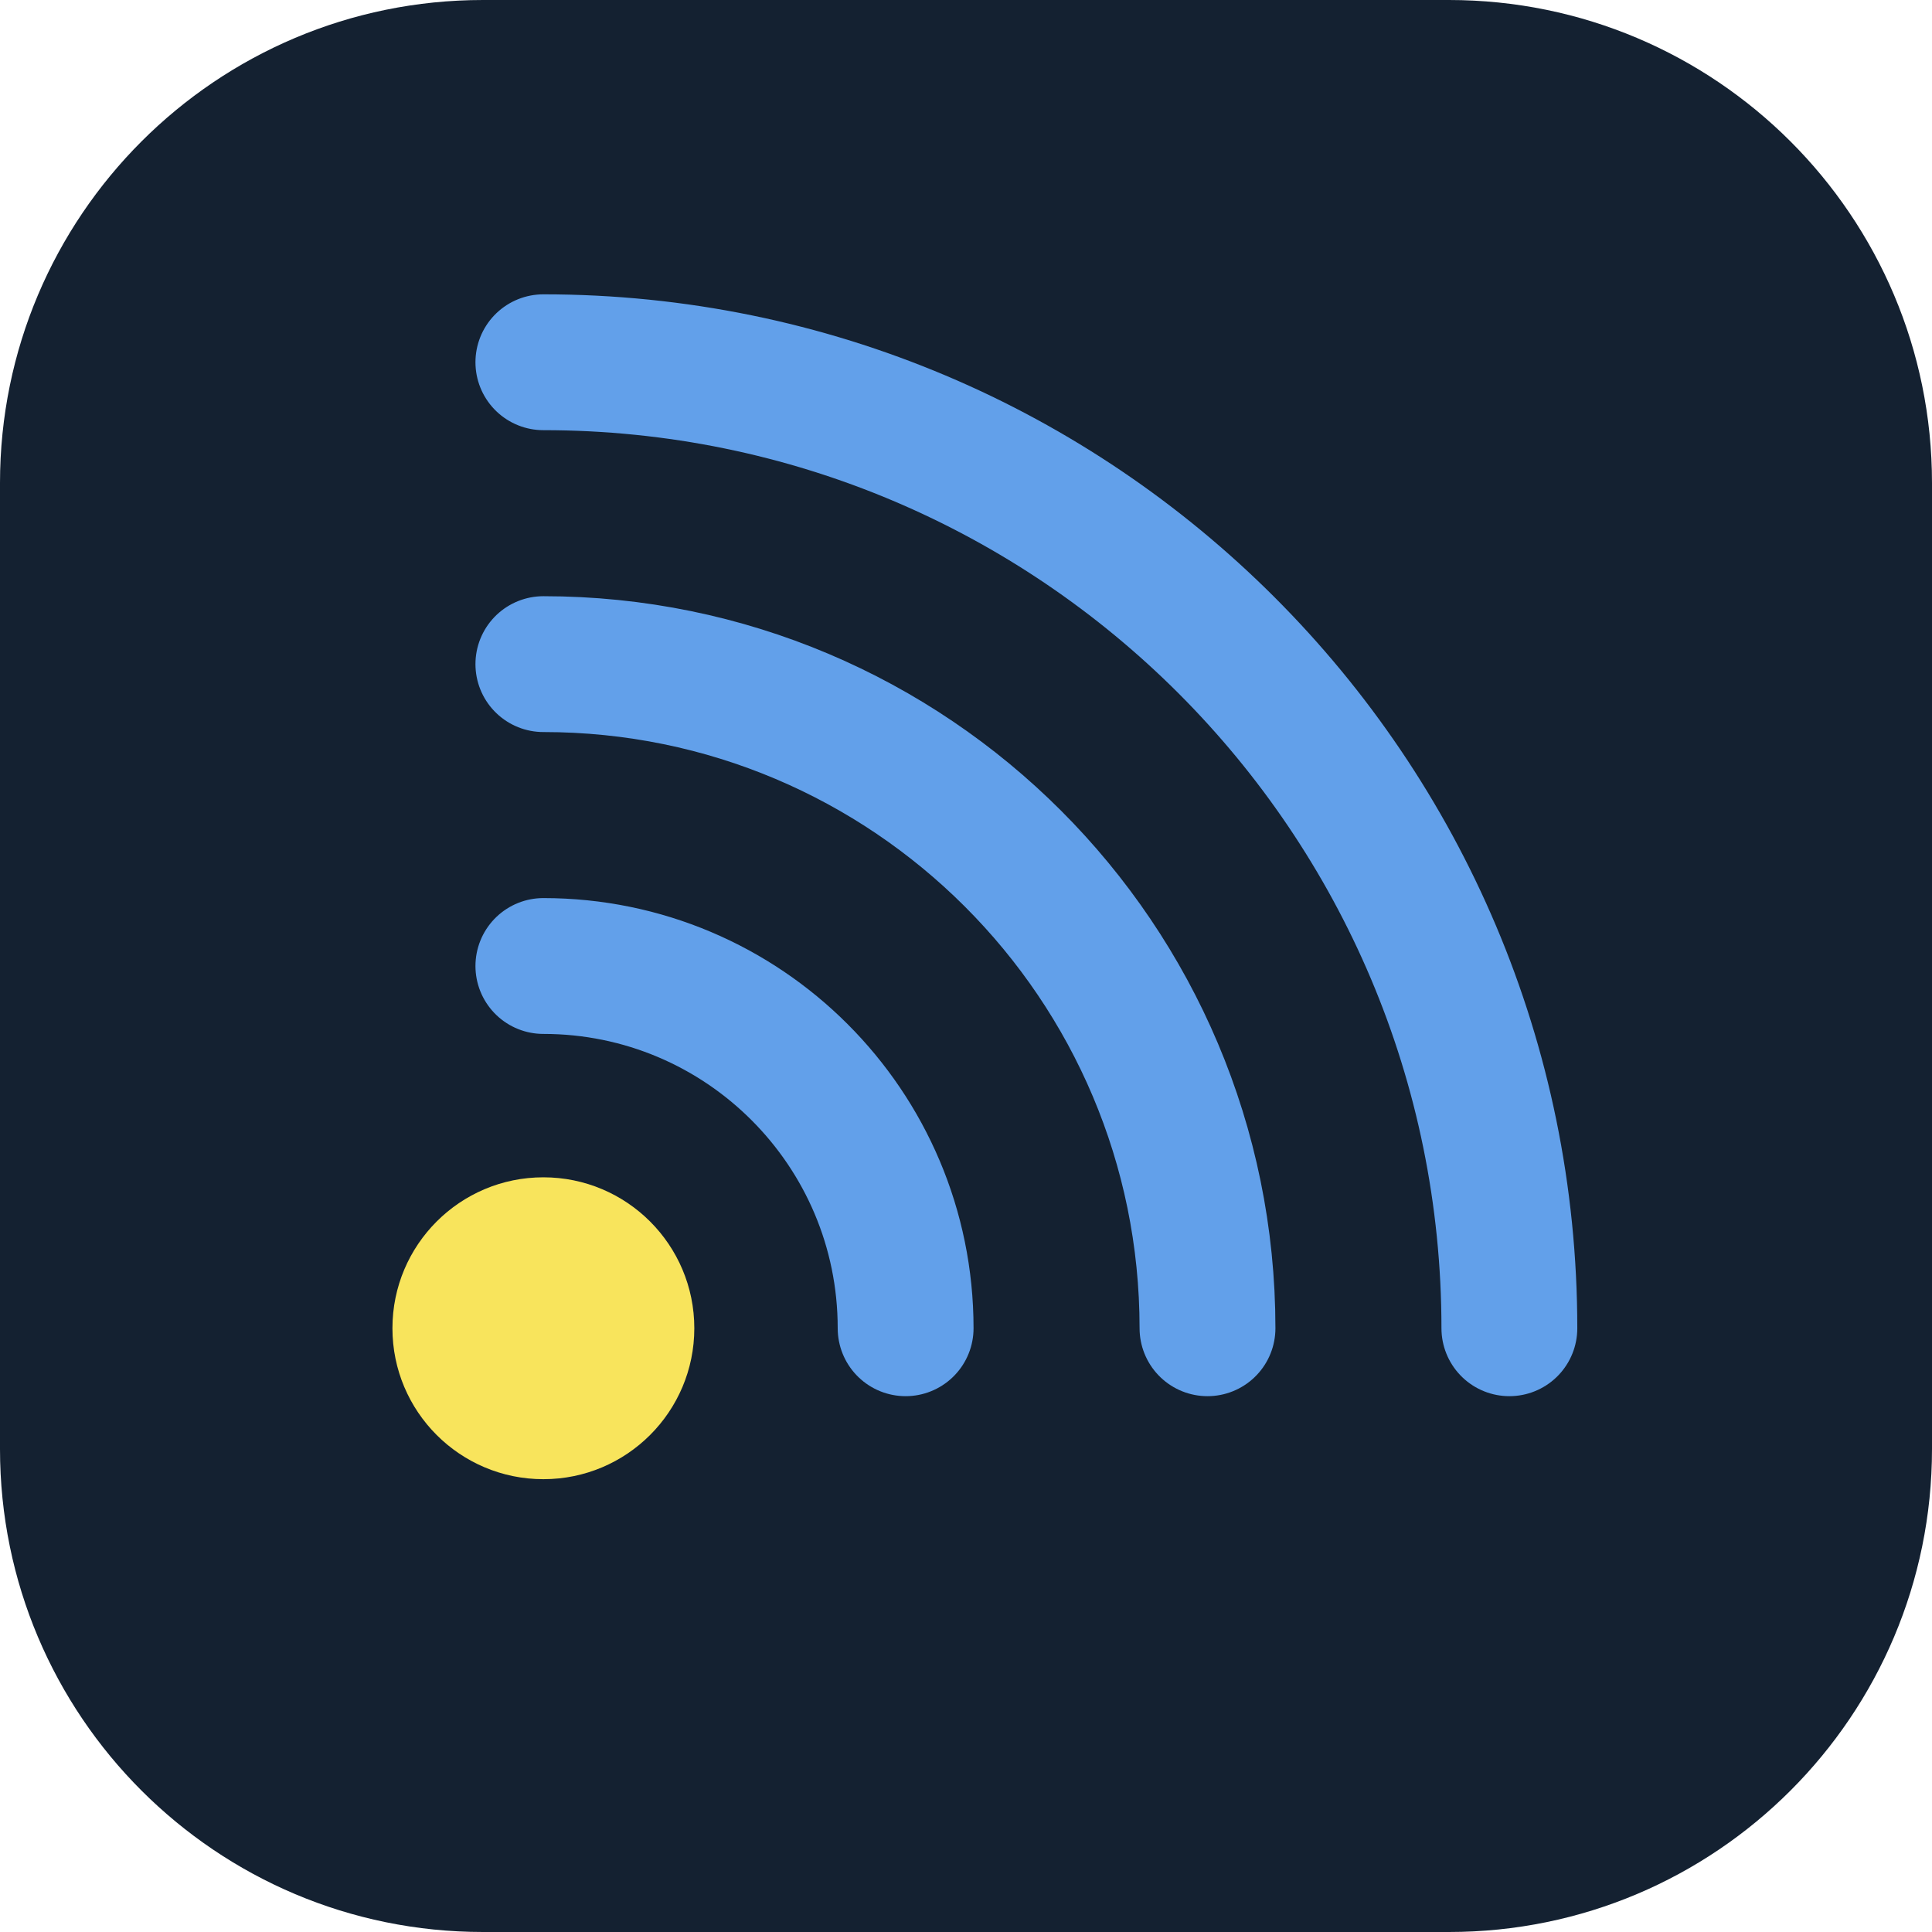
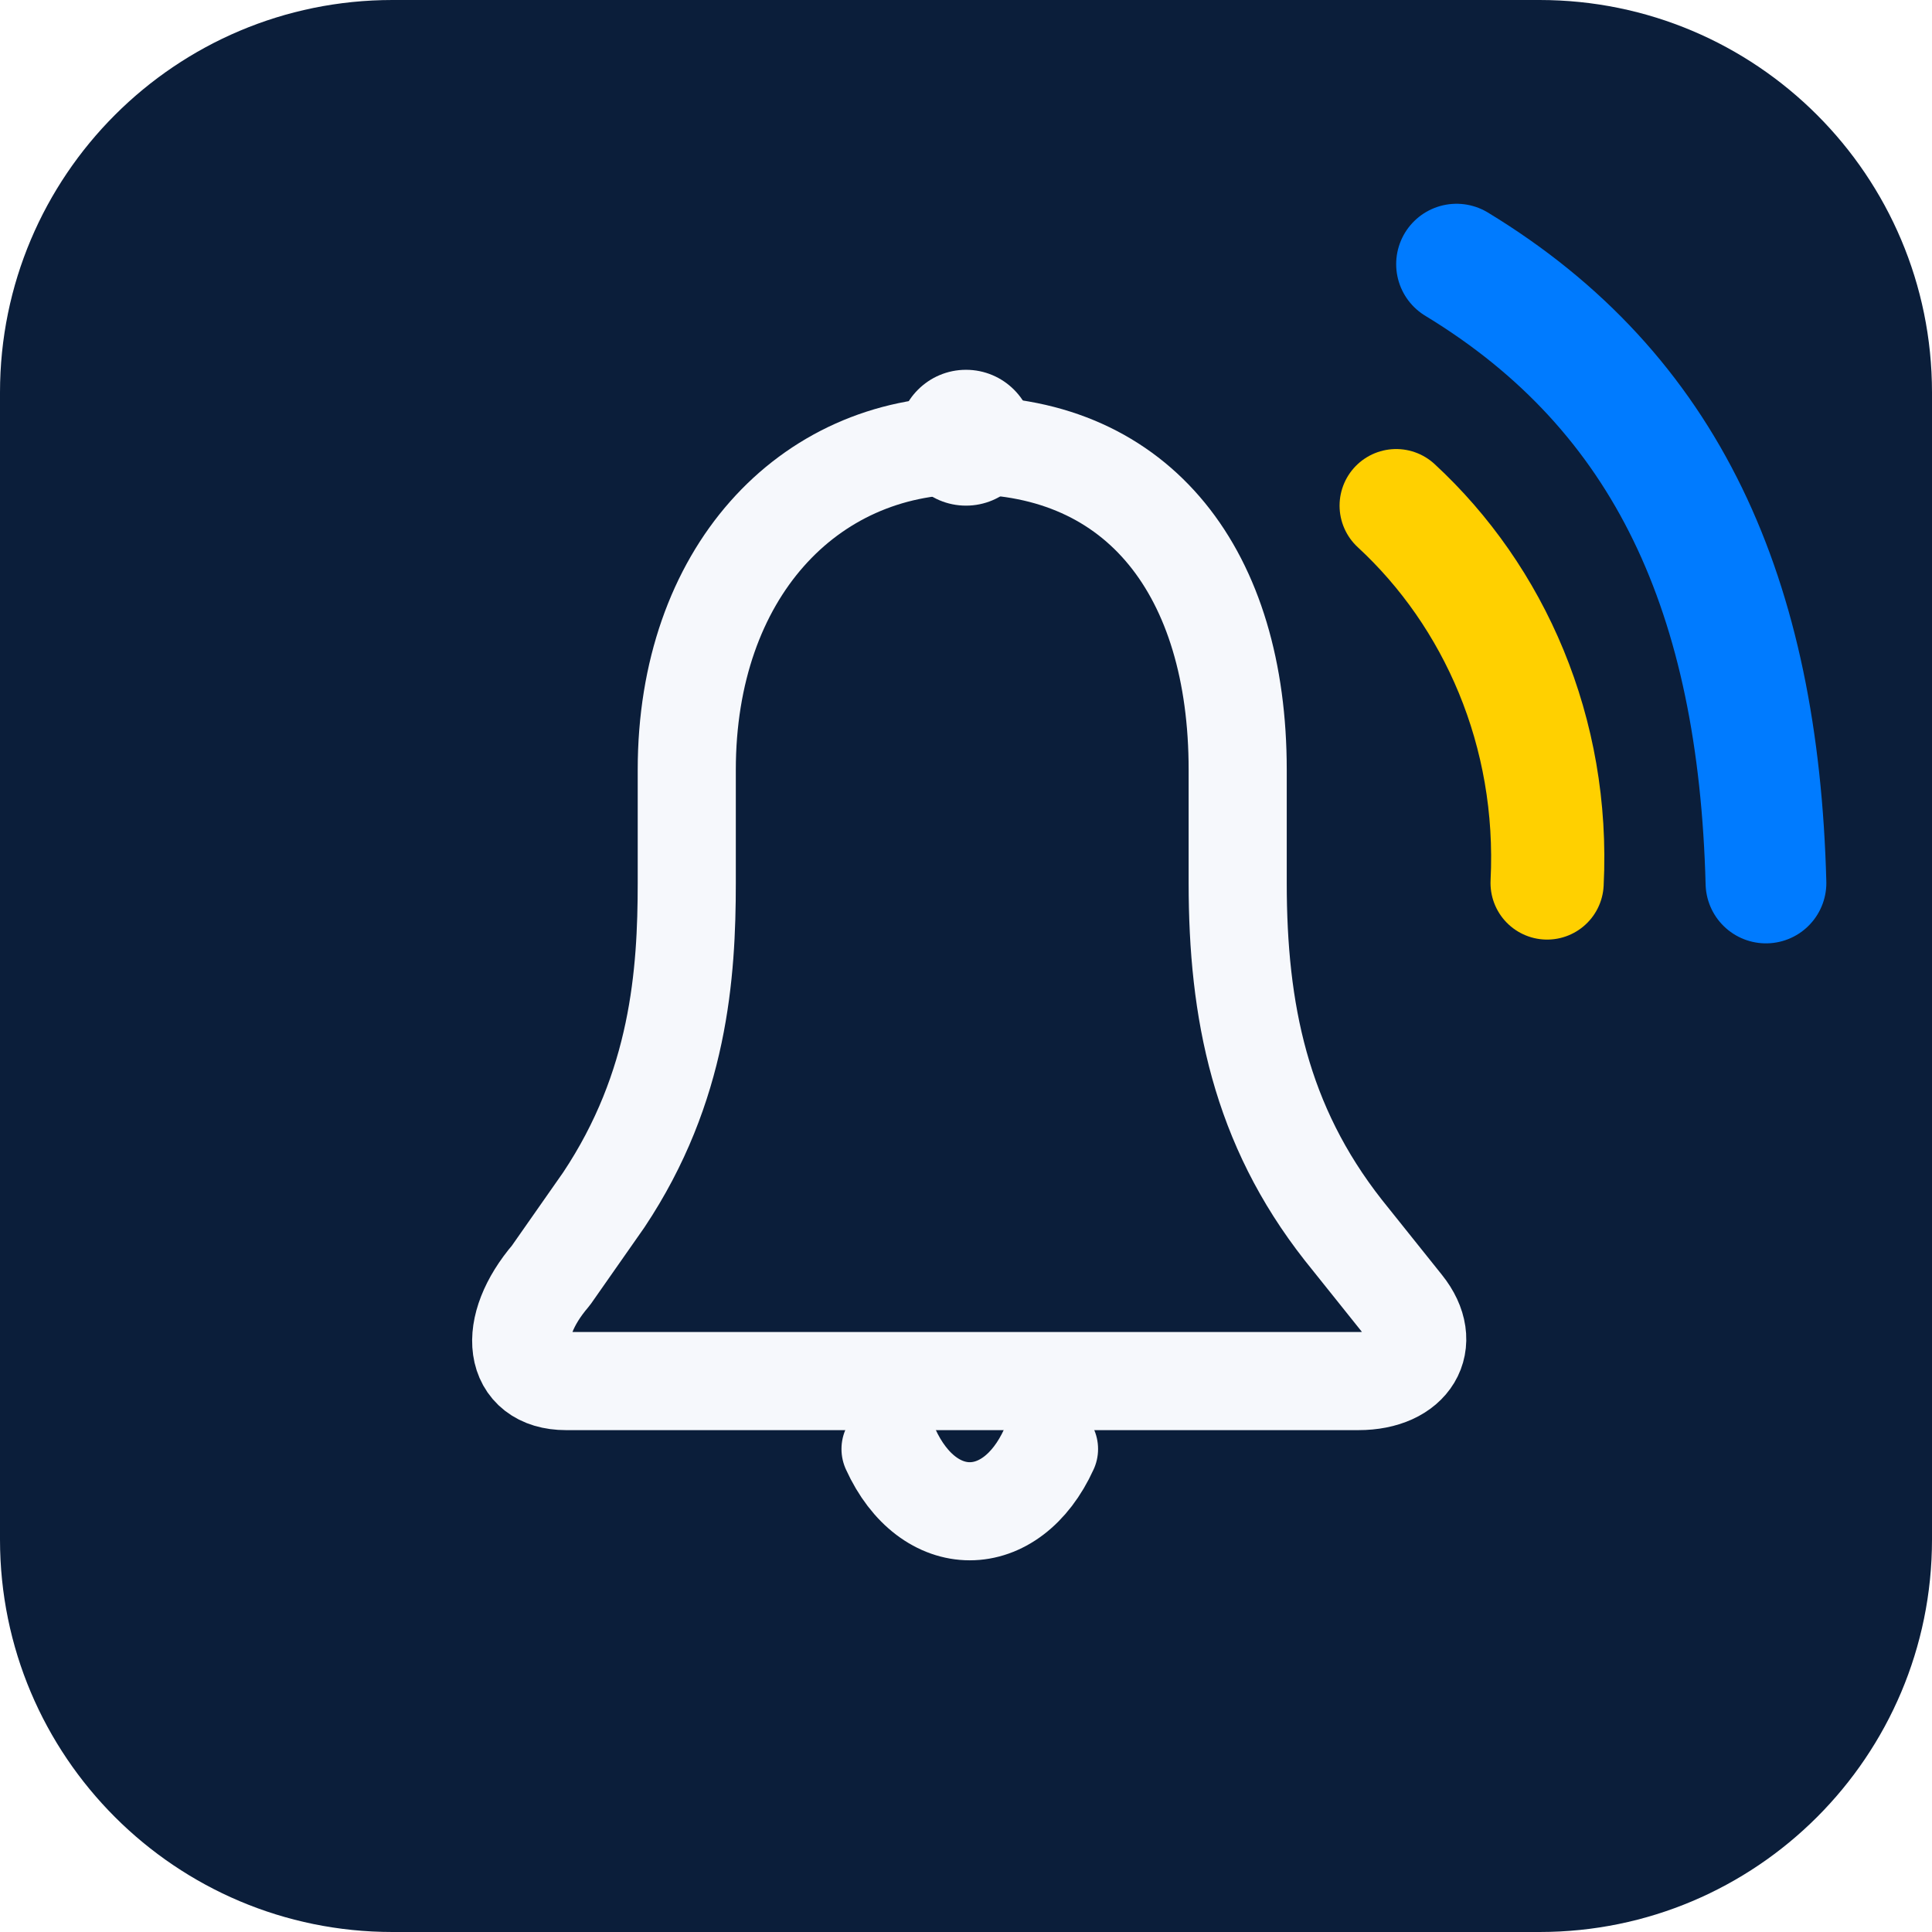
- <svg xmlns="http://www.w3.org/2000/svg" viewBox="0 0 64 64" role="img" aria-labelledby="title desc">
-   <rect width="64" height="64" rx="16" fill="#142131" />
-   <path d="M18 32 A12 12 0 0 1 30 44 M18 22 A22 22 0 0 1 40 44 M18 12 A32 32 0 0 1 50 44" fill="none" stroke="#62a0ea" stroke-width="4.5" stroke-linecap="round" />
-   <circle cx="18" cy="44" r="5" fill="#f8e45c" />
+ <svg xmlns="http://www.w3.org/2000/svg" viewBox="0 0 256 256" role="img" aria-labelledby="logoTitle">
+   <rect width="256" height="256" rx="52" fill="#0B1E3A" />
+   <g transform="translate(8 8)">
+     <g fill="none" stroke="#F6F8FC" stroke-width="13" stroke-linecap="round" stroke-linejoin="round">
+       <path d="M67 175 C60 175 59 168 65 161 L72 151 C82 136 83 121 83 109 L83 94 C83 68 99 51 120 51 C143 51 156 68 156 94 L156 109 C156 126 159 141 170 155 L178 165 C182 170 179 175 172 175 Z" />
+       <path d="M110 184 C115 195 126 195 131 184" />
+     </g>
+     <circle cx="120" cy="50" r="9" fill="#F6F8FC" />
+     <path d="M177 59 C190 71 198 89 197 109" fill="none" stroke="#FFD000" stroke-width="15" stroke-linecap="round" />
+     <path d="M185 27 C213 44 225 71 226 109" fill="none" stroke="#007BFF" stroke-width="16" stroke-linecap="round" />
+   </g>
</svg>
